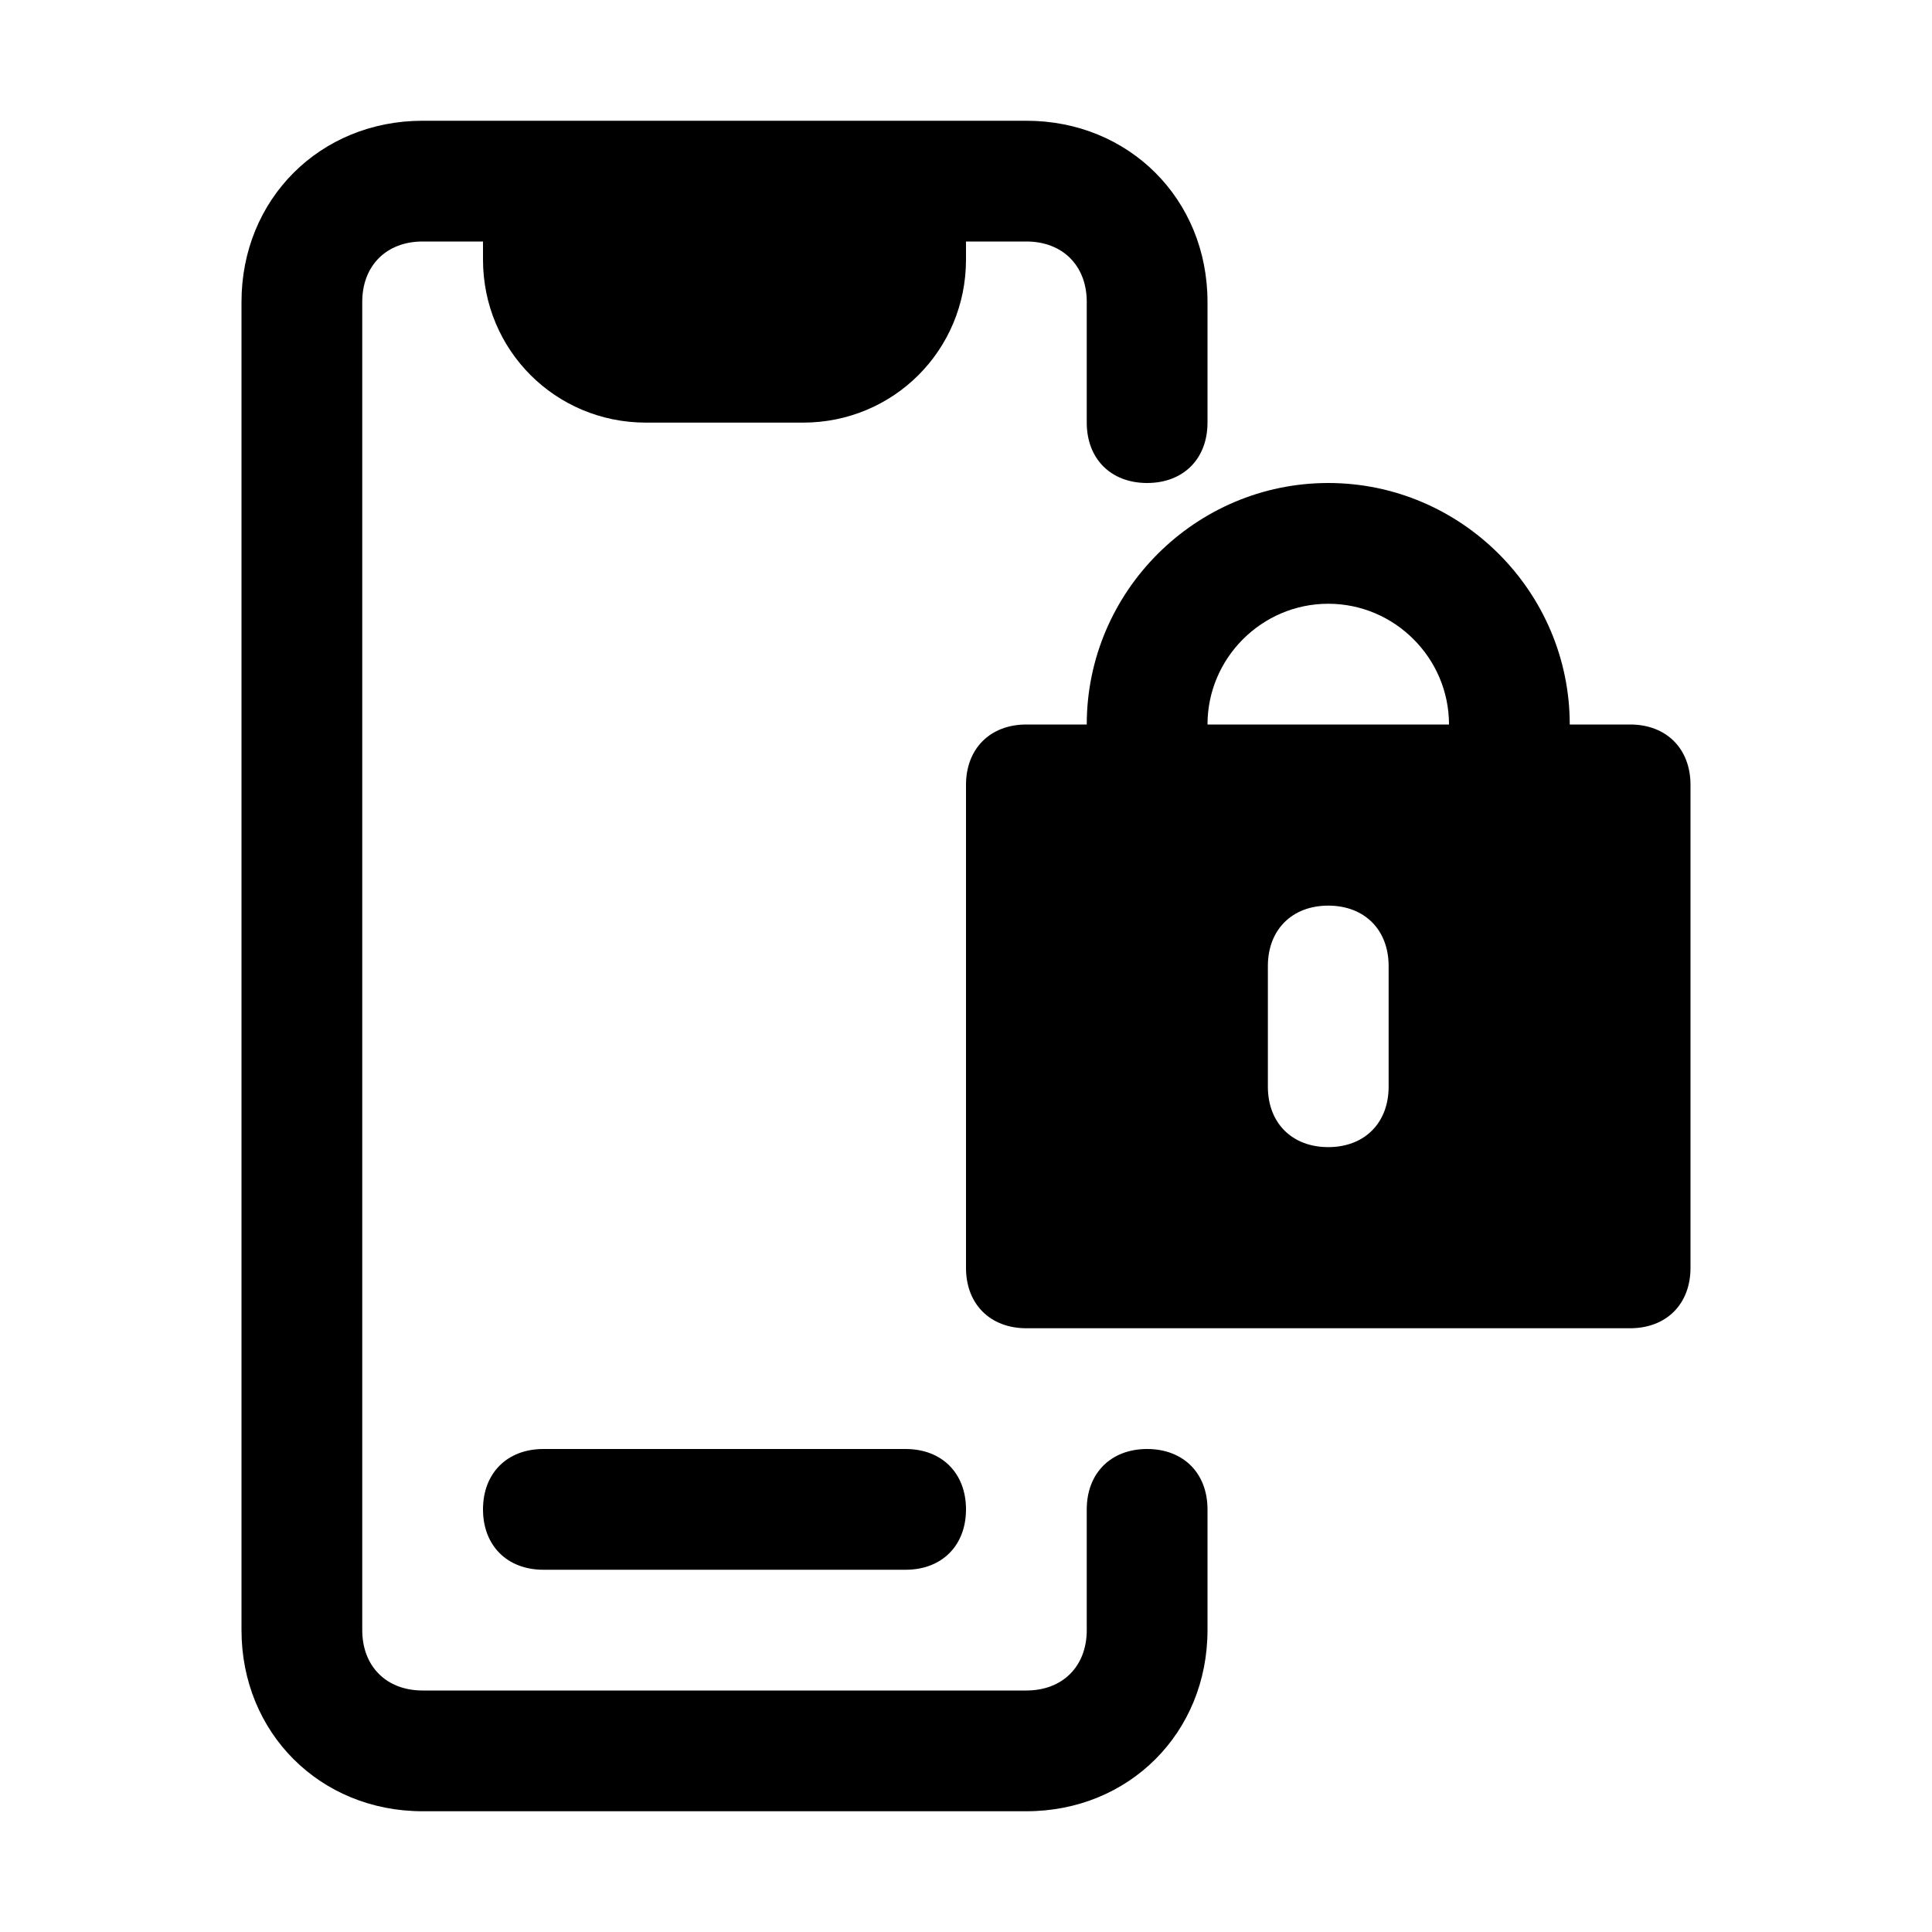
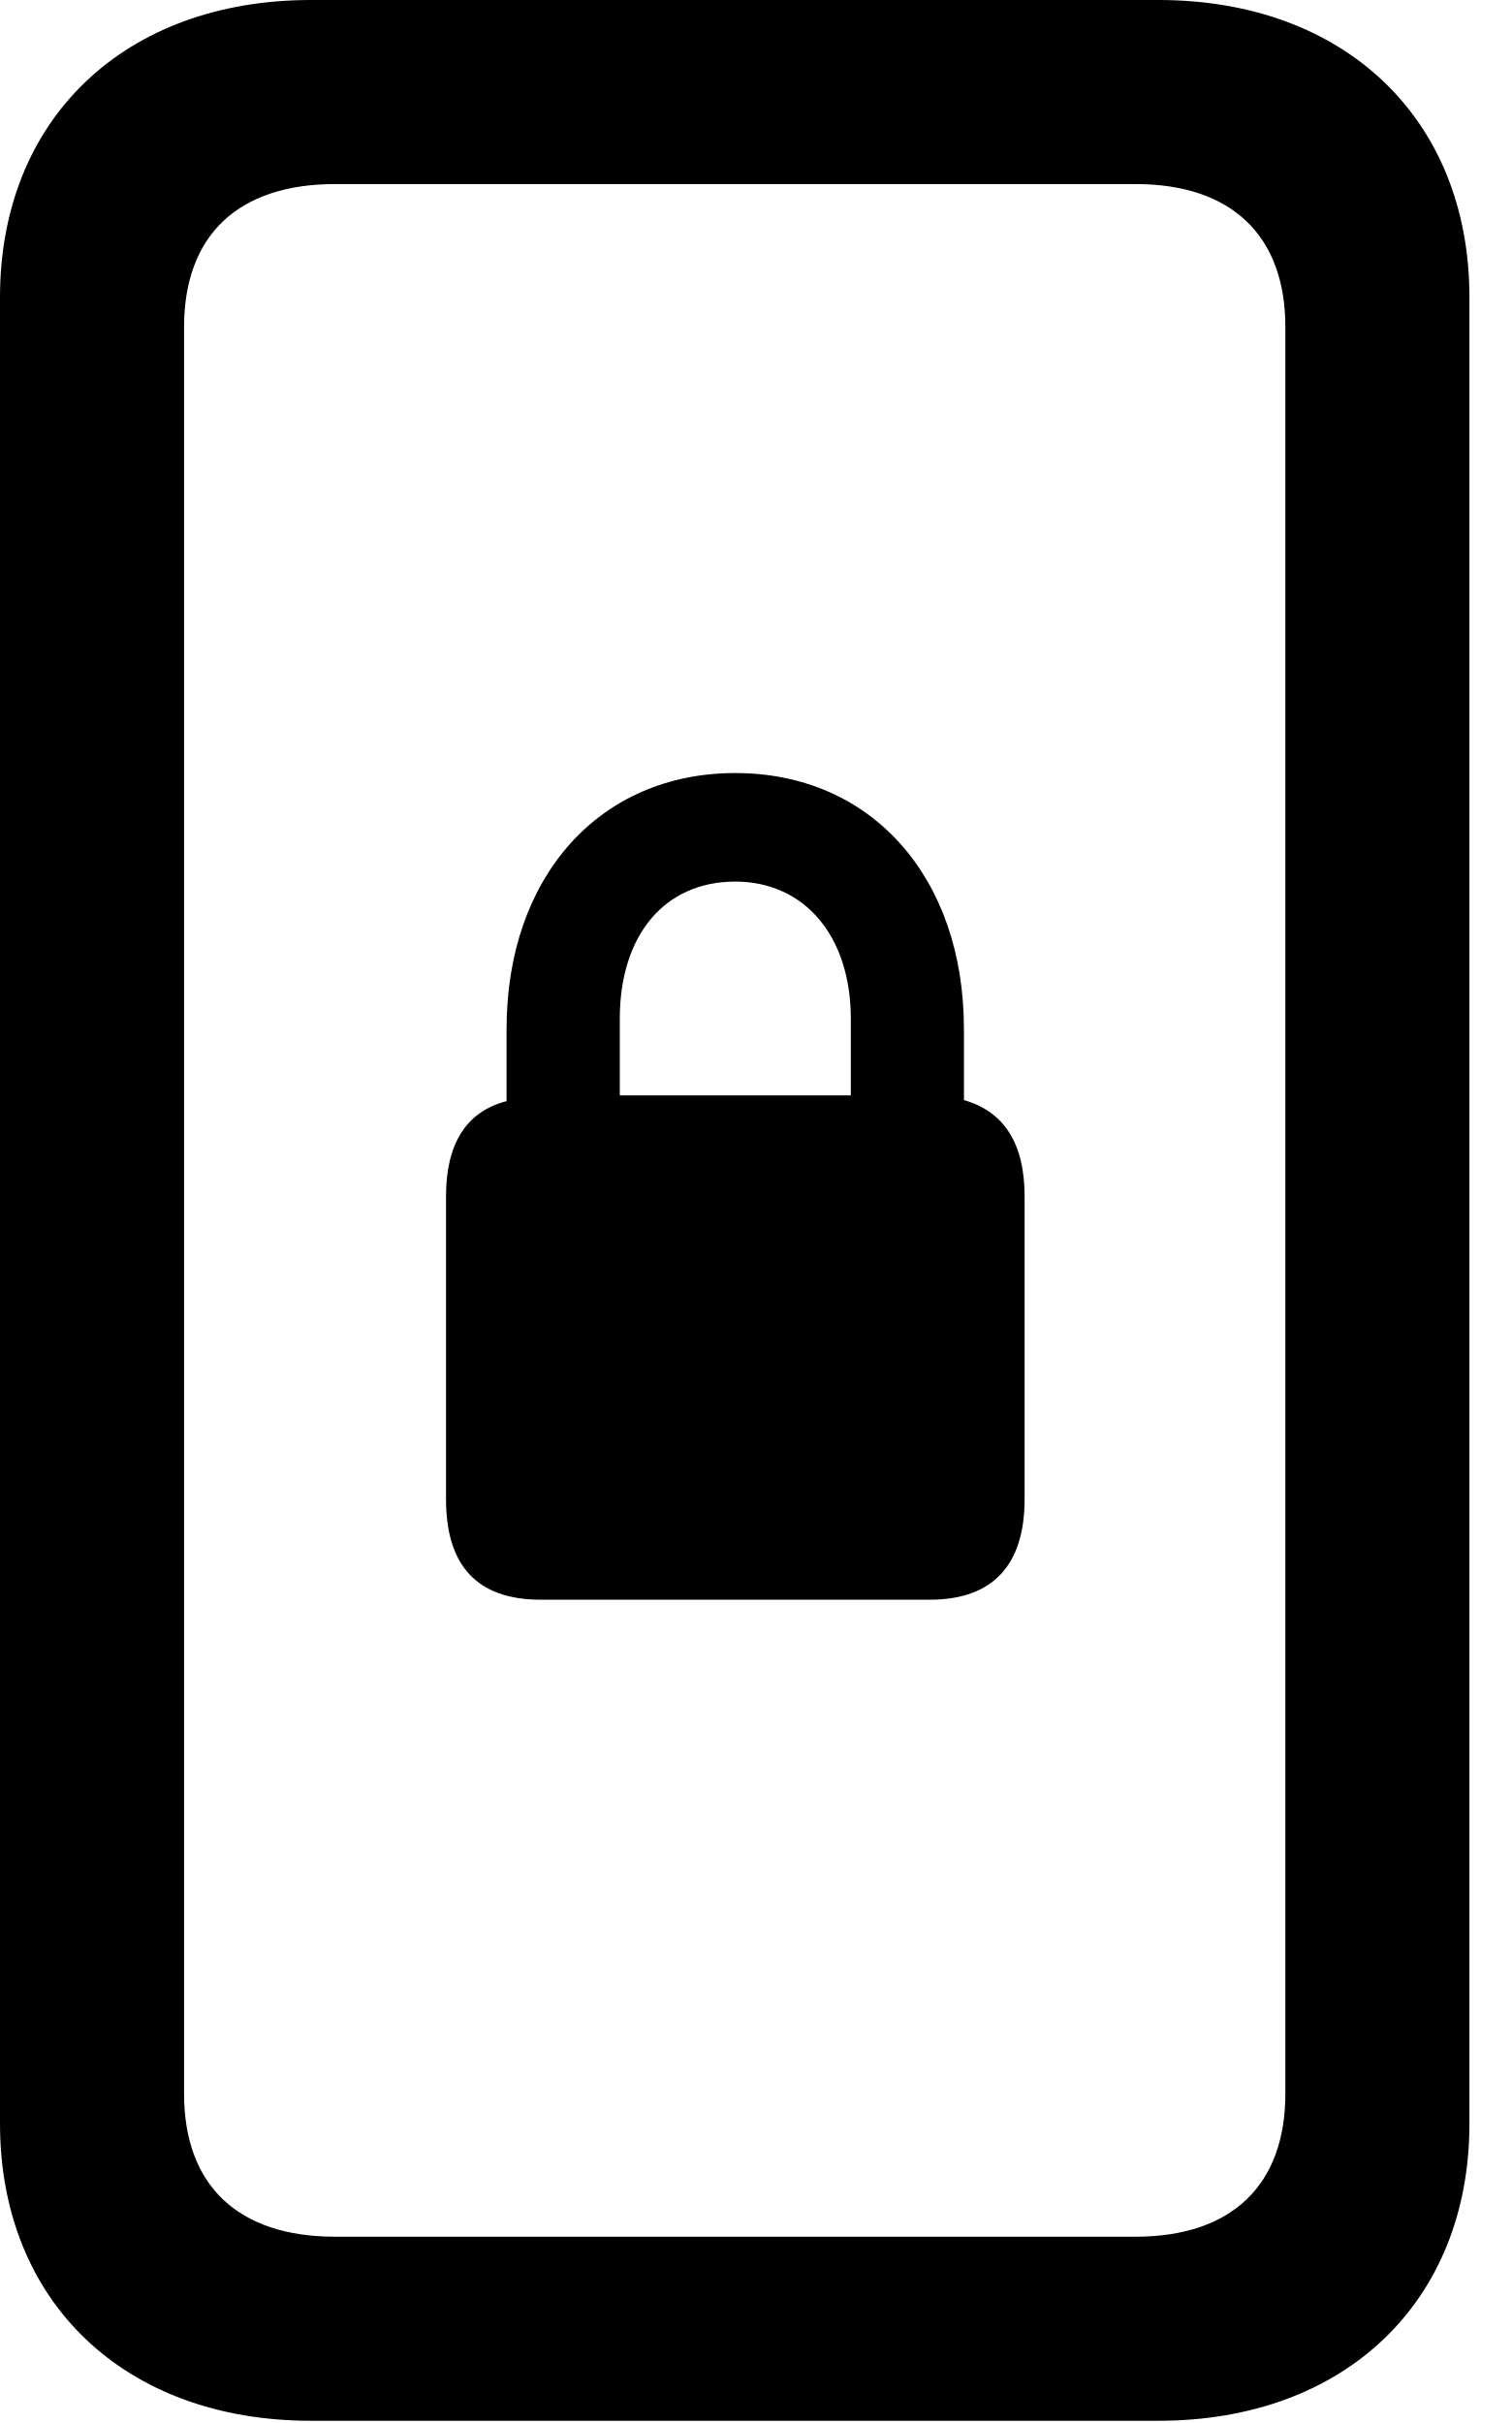
- <svg xmlns="http://www.w3.org/2000/svg" version="1.1" id="Icons" viewBox="0 0 32 32" xml:space="preserve">
-   <style type="text/css">
- 	.st0{fill:none;stroke:#000000;stroke-width:2;stroke-linecap:round;stroke-linejoin:round;stroke-miterlimit:10;}
- </style>
-   <path d="M19,24c-0.6,0-1,0.4-1,1v2c0,0.6-0.4,1-1,1H7c-0.6,0-1-0.4-1-1V5c0-0.6,0.4-1,1-1h1v0.3C8,5.8,9.2,7,10.7,7h2.6  C14.8,7,16,5.8,16,4.3V4h1c0.6,0,1,0.4,1,1v2c0,0.6,0.4,1,1,1s1-0.4,1-1V5c0-1.7-1.3-3-3-3H7C5.3,2,4,3.3,4,5v22c0,1.7,1.3,3,3,3h10  c1.7,0,3-1.3,3-3v-2C20,24.4,19.6,24,19,24z" />
-   <path d="M27,12h-1c0-2.2-1.8-4-4-4s-4,1.8-4,4h-1c-0.6,0-1,0.4-1,1v8c0,0.6,0.4,1,1,1h10c0.6,0,1-0.4,1-1v-8C28,12.4,27.6,12,27,12z   M23,18c0,0.6-0.4,1-1,1s-1-0.4-1-1v-2c0-0.6,0.4-1,1-1s1,0.4,1,1V18z M20,12c0-1.1,0.9-2,2-2s2,0.9,2,2H20z" />
-   <path d="M9,24c-0.6,0-1,0.4-1,1s0.4,1,1,1h6c0.6,0,1-0.4,1-1s-0.4-1-1-1H9z" />
+ <svg xmlns="http://www.w3.org/2000/svg" version="1.1" viewBox="0 0 12.91 20.693">
+   <g>
+     <rect height="20.693" opacity="0" width="12.91" x="0" y="0" />
+     <path d="M0 18.135C0 19.658 1.064 20.674 2.656 20.674L9.893 20.674C11.484 20.674 12.549 19.658 12.549 18.135L12.549 2.539C12.549 1.016 11.484 0 9.893 0L2.656 0C1.064 0 0 1.016 0 2.539ZM1.572 17.881L1.572 2.793C1.572 2.012 2.031 1.572 2.861 1.572L9.697 1.572C10.518 1.572 10.977 2.012 10.977 2.793L10.977 17.881C10.977 18.662 10.518 19.102 9.697 19.102L2.861 19.102C2.031 19.102 1.572 18.662 1.572 17.881Z" fill="black" />
+     <path d="M4.619 13.662L7.939 13.662C8.477 13.662 8.75 13.369 8.75 12.803L8.75 10.215C8.75 9.766 8.574 9.492 8.232 9.395L8.232 8.789C8.232 7.49 7.441 6.602 6.279 6.602C5.117 6.602 4.326 7.49 4.326 8.789L4.326 9.404C3.984 9.492 3.809 9.766 3.809 10.215L3.809 12.803C3.809 13.369 4.072 13.662 4.619 13.662ZM5.293 9.355L5.293 8.701C5.293 7.988 5.674 7.529 6.279 7.529C6.865 7.529 7.266 7.988 7.266 8.701L7.266 9.355Z" fill="black" />
+   </g>
</svg>
